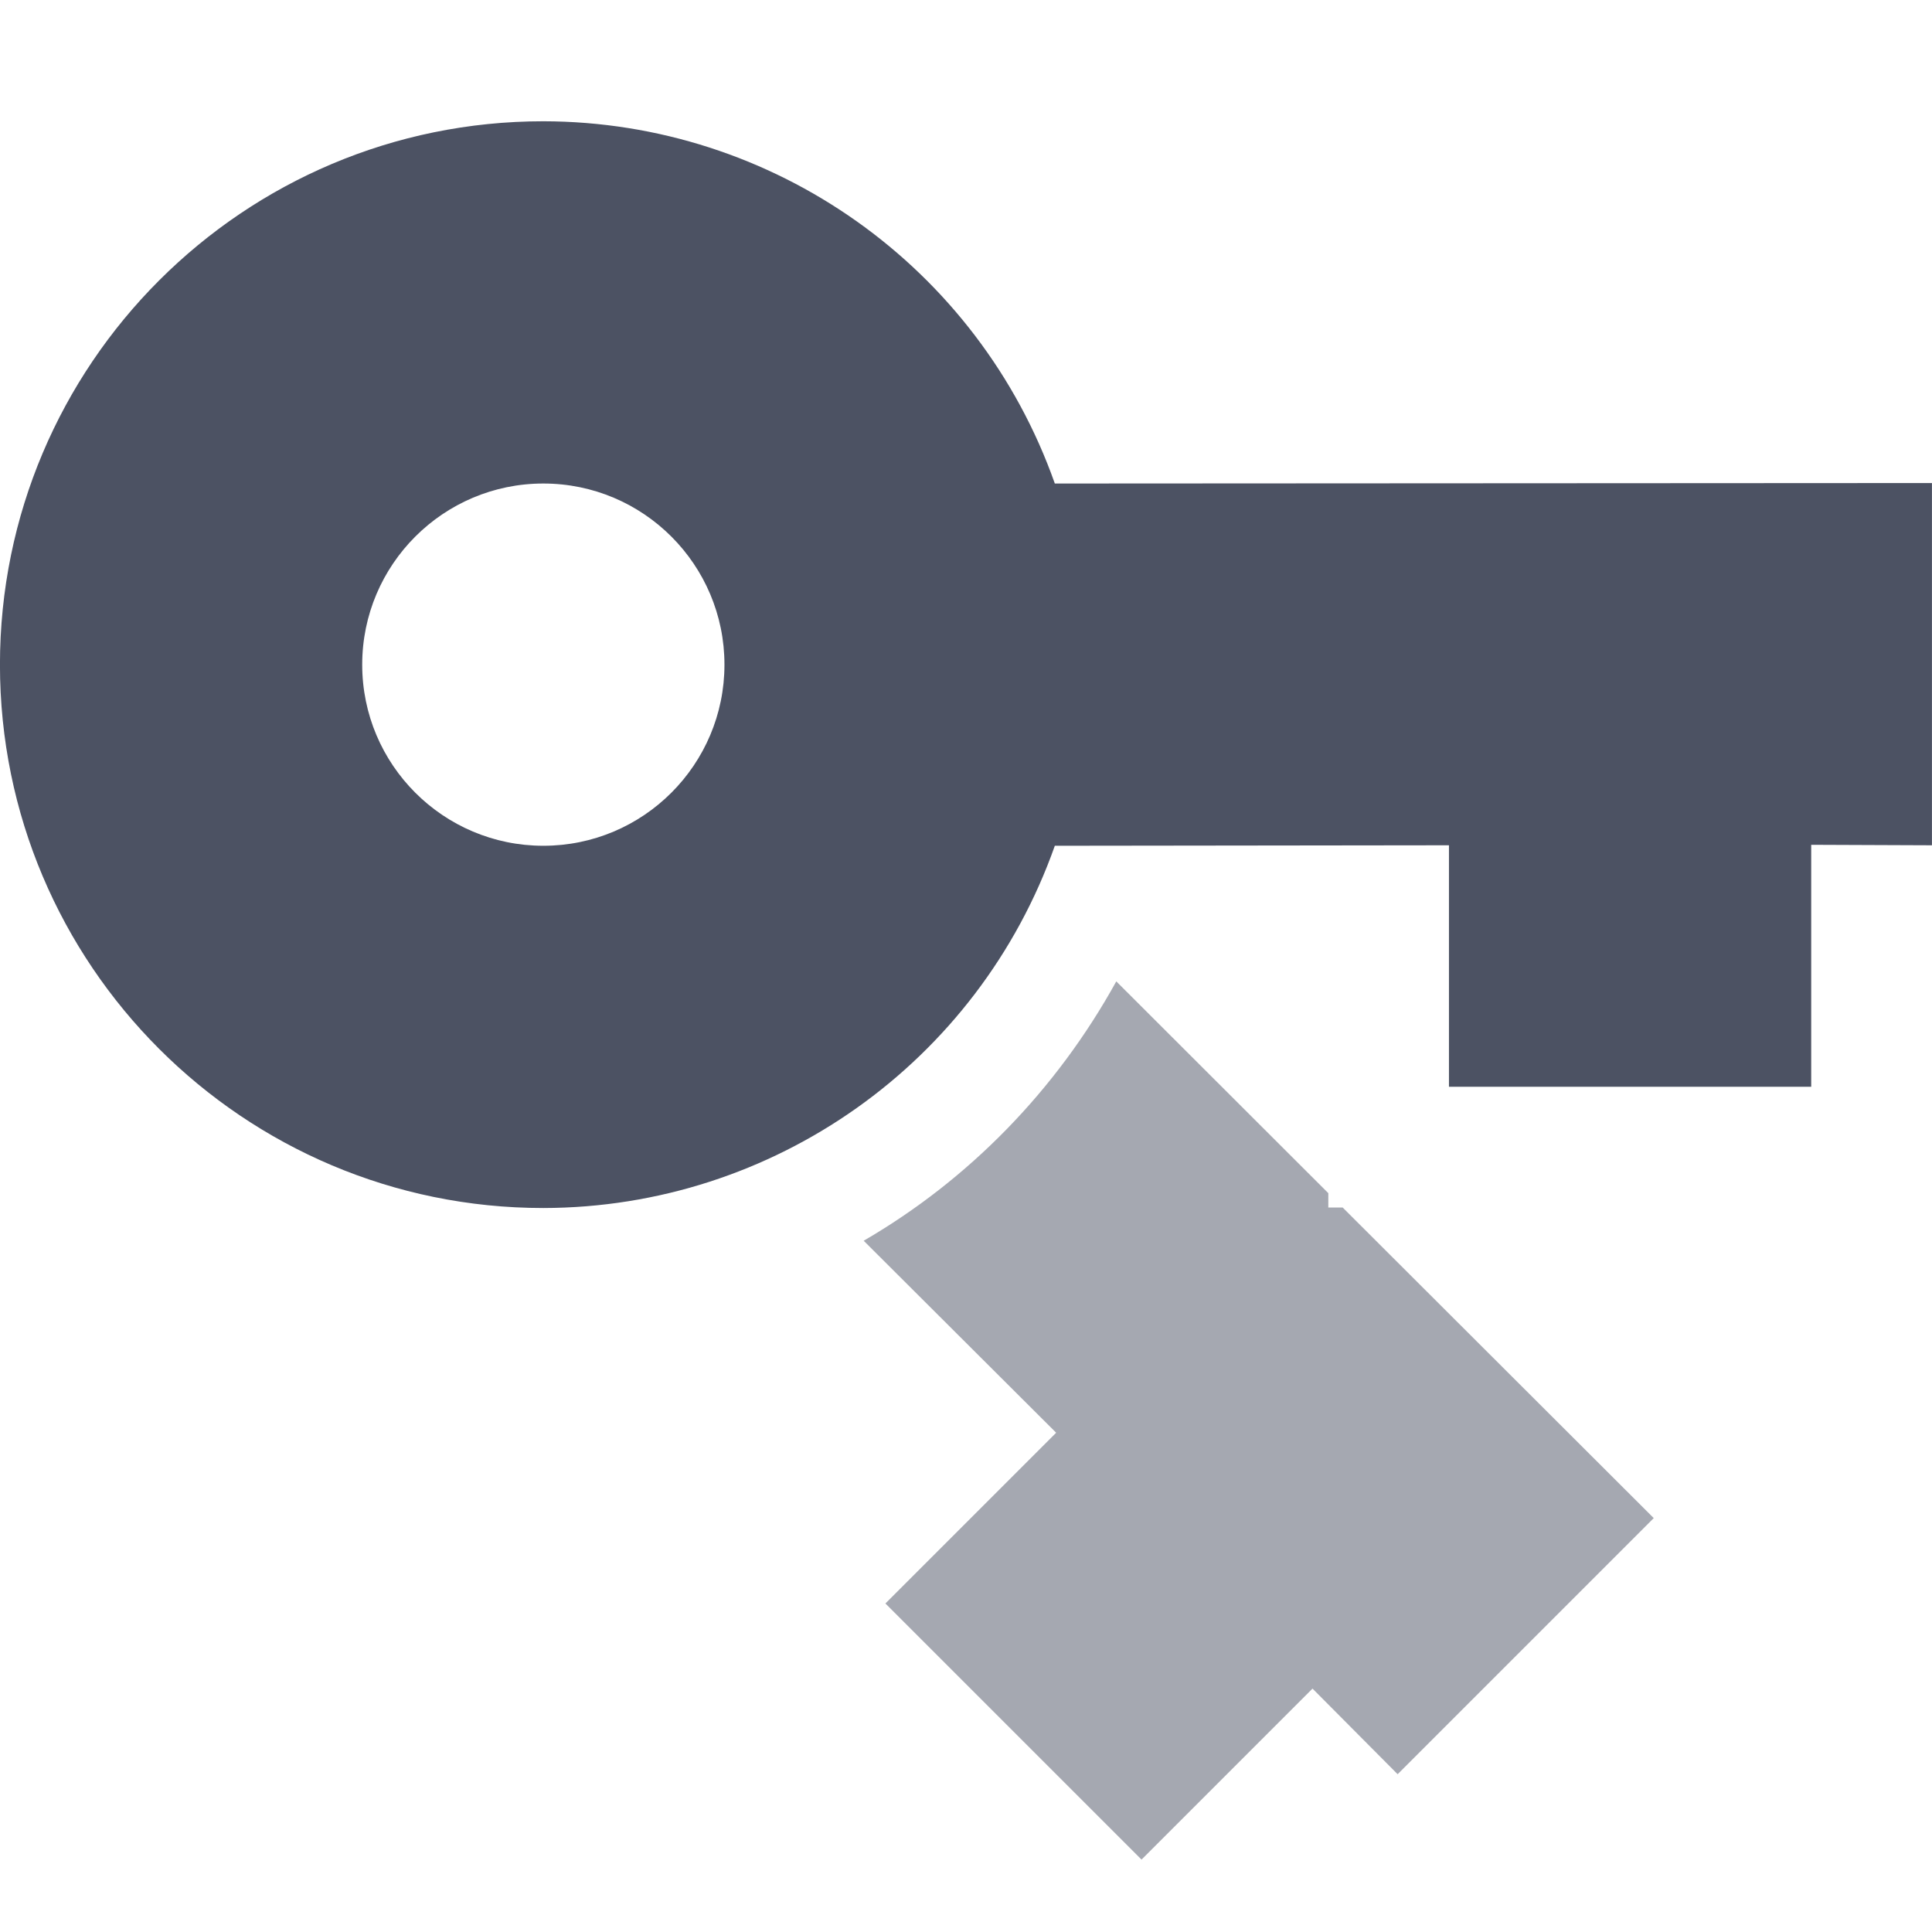
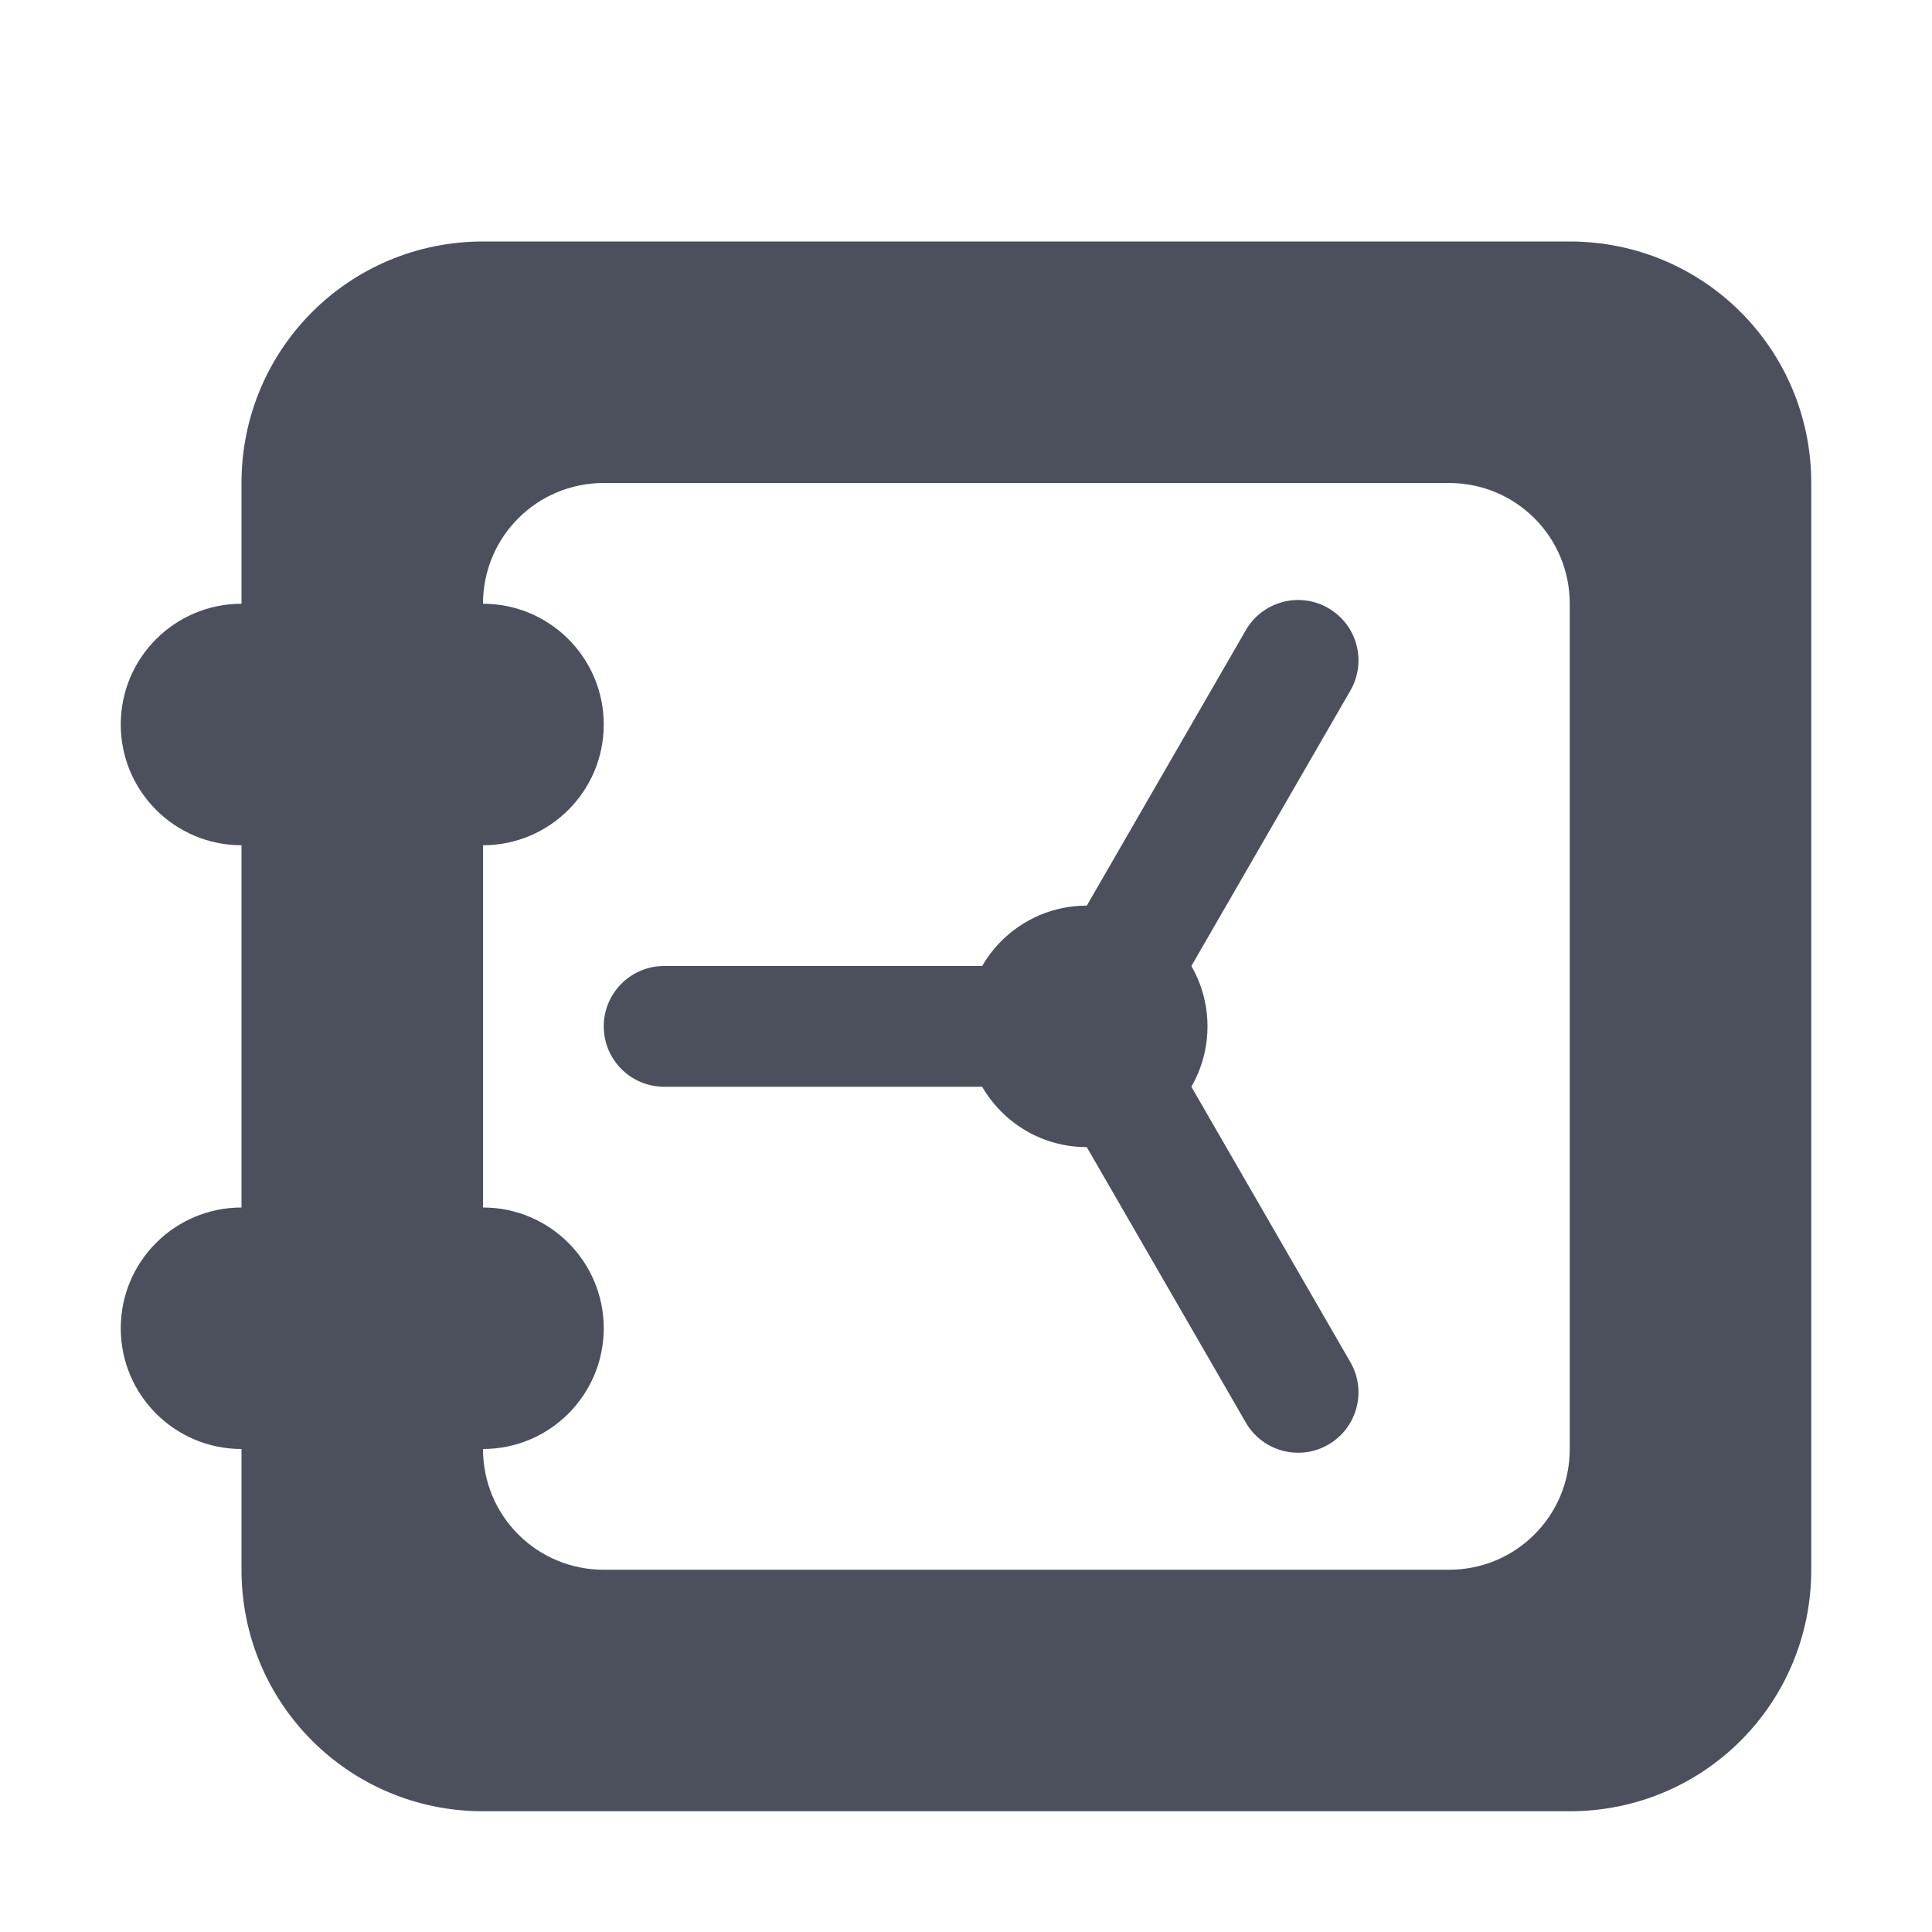
<svg xmlns="http://www.w3.org/2000/svg" xmlns:ns1="http://www.openswatchbook.org/uri/2009/osb" height="16" id="svg7384" style="enable-background:new" version="1.1" width="16">
  <defs id="defs7386">
    <linearGradient id="linearGradient6882" ns1:paint="solid">
      <stop id="stop6884" offset="0" style="stop-color:#555555;stop-opacity:1;" />
    </linearGradient>
    <linearGradient id="linearGradient5606" ns1:paint="solid">
      <stop id="stop5608" offset="0" style="stop-color:#000000;stop-opacity:1;" />
    </linearGradient>
    <filter id="filter7554" style="color-interpolation-filters:sRGB">
      <feBlend id="feBlend7556" in2="BackgroundImage" mode="darken" />
    </filter>
  </defs>
-   <g id="layer9" style="display:inline" transform="translate(-1165.032,615.0003)" />
-   <g id="layer10" style="display:inline;filter:url(#filter7554)" transform="translate(-1165.032,615.0003)" />
-   <g id="layer1" style="display:inline" transform="translate(-924.0314,-1.999715)" />
-   <g id="layer14" style="display:inline" transform="translate(-1165.032,615.0003)" />
-   <g id="layer15" style="display:inline" transform="translate(-1165.032,615.0003)" />
-   <g id="g71291" style="display:inline" transform="translate(-1165.032,615.0003)" />
-   <g id="layer2" style="display:inline" transform="translate(-924.0314,148.0003)" />
-   <g id="layer3" transform="translate(-924.0314,-111.9997)">
-     <path d="m 928.531,113.004 c -2.485,0 -4.5,2.015 -4.5,4.5 0,2.485 2.015,4.5 4.5,4.5 1.905,-0.003 3.601,-1.204 4.236,-3 l 3.264,-0.004 v 2 h 3 v -2.004 l 1,0.004 v -3 l -7.264,0.004 c -0.635,-1.796 -2.332,-2.997 -4.236,-3 z m 0,3 c 0.828,0 1.5,0.672 1.5,1.5 0,0.828 -0.672,1.5 -1.5,1.5 -0.828,0 -1.5,-0.672 -1.5,-1.5 0,-0.828 0.672,-1.5 1.5,-1.5 z" id="path10910-2" style="display:inline;opacity:1;fill:#4c5263;fill-opacity:1;stroke:none;stroke-width:31;stroke-miterlimit:4;stroke-dasharray:none;stroke-opacity:1;enable-background:new" />
-     <path d="m 933.276,120.127 c -0.499,0.904 -1.224,1.644 -2.092,2.148 l 1.594,1.59 -1.414,1.414 2.121,2.121 1.416,-1.416 0.705,0.709 2.121,-2.121 -2.576,-2.572 h -0.119 v -0.119 z" id="path6013-9" style="display:inline;opacity:0.5;fill:#4c5263;fill-opacity:1;stroke:none;stroke-width:31;stroke-miterlimit:4;stroke-dasharray:none;stroke-opacity:1;enable-background:new" />
+   <g id="layer9" style="display:inline" transform="translate(-1165,615)" />
+   <g id="layer10" style="display:inline;filter:url(#filter7554)" transform="translate(-1165,615)" />
+   <g id="layer1" style="display:inline" transform="translate(-924,-1.999996)" />
+   <g id="layer14" style="display:inline" transform="translate(-1165,615)" />
+   <g id="layer15" style="display:inline" transform="translate(-1165,615)" />
+   <g id="g71291" style="display:inline" transform="translate(-1165,615)" />
+   <g id="layer2" style="display:inline" transform="translate(-924,148)" />
+   <g id="layer3" transform="translate(-924,-112)">
+     <path d="m 928,114 c -1.108,0 -2,0.892 -2,2 v 9 c 0,1.108 0.892,2 2,2 h 9 c 1.108,0 2,-0.892 2,-2 v -9 c 0,-1.108 -0.892,-2 -2,-2 z m 1,2 h 7 c 0.554,0 1,0.446 1,1 v 7 c 0,0.554 -0.446,1 -1,1 h -7 c -0.554,0 -1,-0.446 -1,-1 v -7 c 0,-0.554 0.446,-1 1,-1 z" id="rect3363" style="opacity:1;fill:#4c505c;fill-opacity:1;stroke:none;stroke-width:0.1" />
+     <rect height="2" id="rect3367" ry="1" style="opacity:1;fill:#4c505c;fill-opacity:1;stroke:none;stroke-width:0.1" width="4" x="925" y="117" />
+     <rect height="2" id="rect3369" ry="1" style="opacity:1;fill:#4c505c;fill-opacity:1;stroke:none;stroke-width:0.1" width="4" x="925" y="122" />
+     <rect height="1" id="rect3371" ry="0.5" style="opacity:1;fill:#4c505c;fill-opacity:1;stroke:none;stroke-width:0.1" width="4" x="929" y="120" />
+     <rect height="1" id="rect3373" ry="0.5" style="opacity:1;fill:#4c505c;fill-opacity:1;stroke:none;stroke-width:0.1" transform="rotate(120)" width="4" x="-366.144" y="-868.752" />
+     <rect height="1" id="rect3375" ry="0.5" style="opacity:1;fill:#4c505c;fill-opacity:1;stroke:none;stroke-width:0.1" transform="rotate(-120)" width="4" x="-574.856" y="747.252" />
+     <circle cx="933" cy="120.5" id="path3399" r="1" style="opacity:1;fill:#4c505c;fill-opacity:1;stroke:none;stroke-width:0.1" />
  </g>
-   <g id="layer12" style="display:inline" transform="translate(-1165.032,615.0003)" />
+   <g id="layer12" style="display:inline" transform="translate(-1165,615)" />
</svg>
